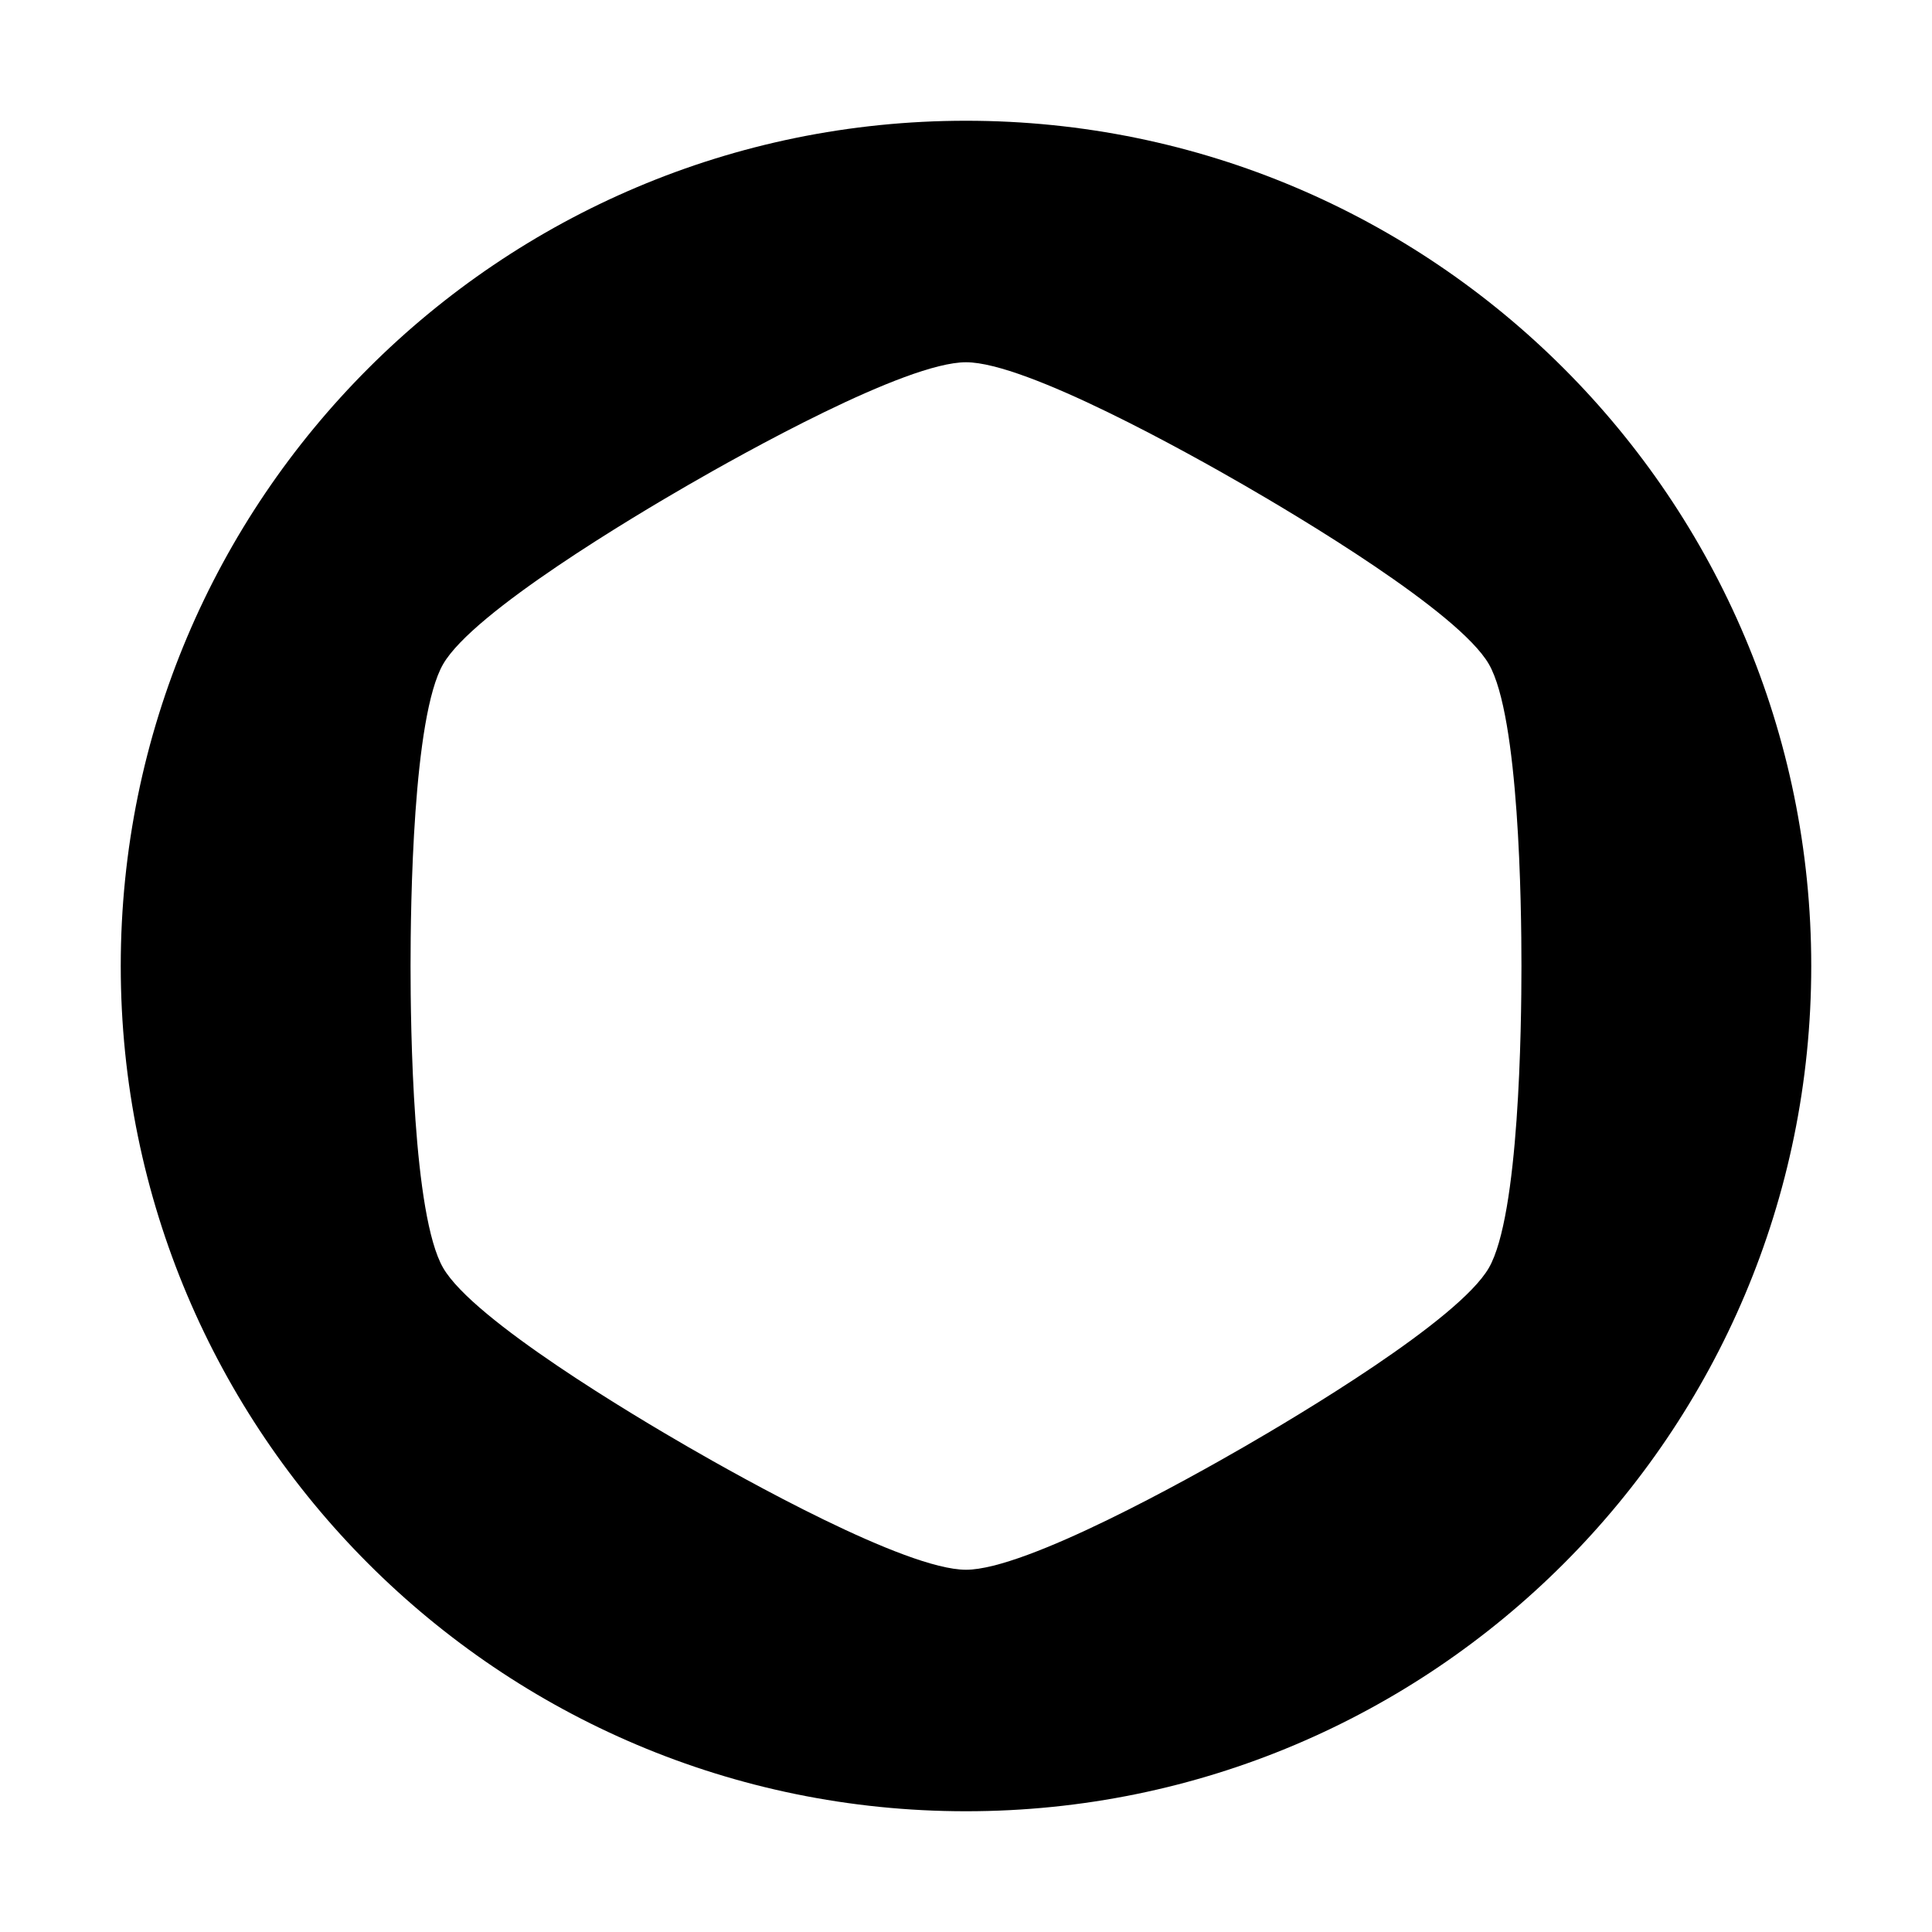
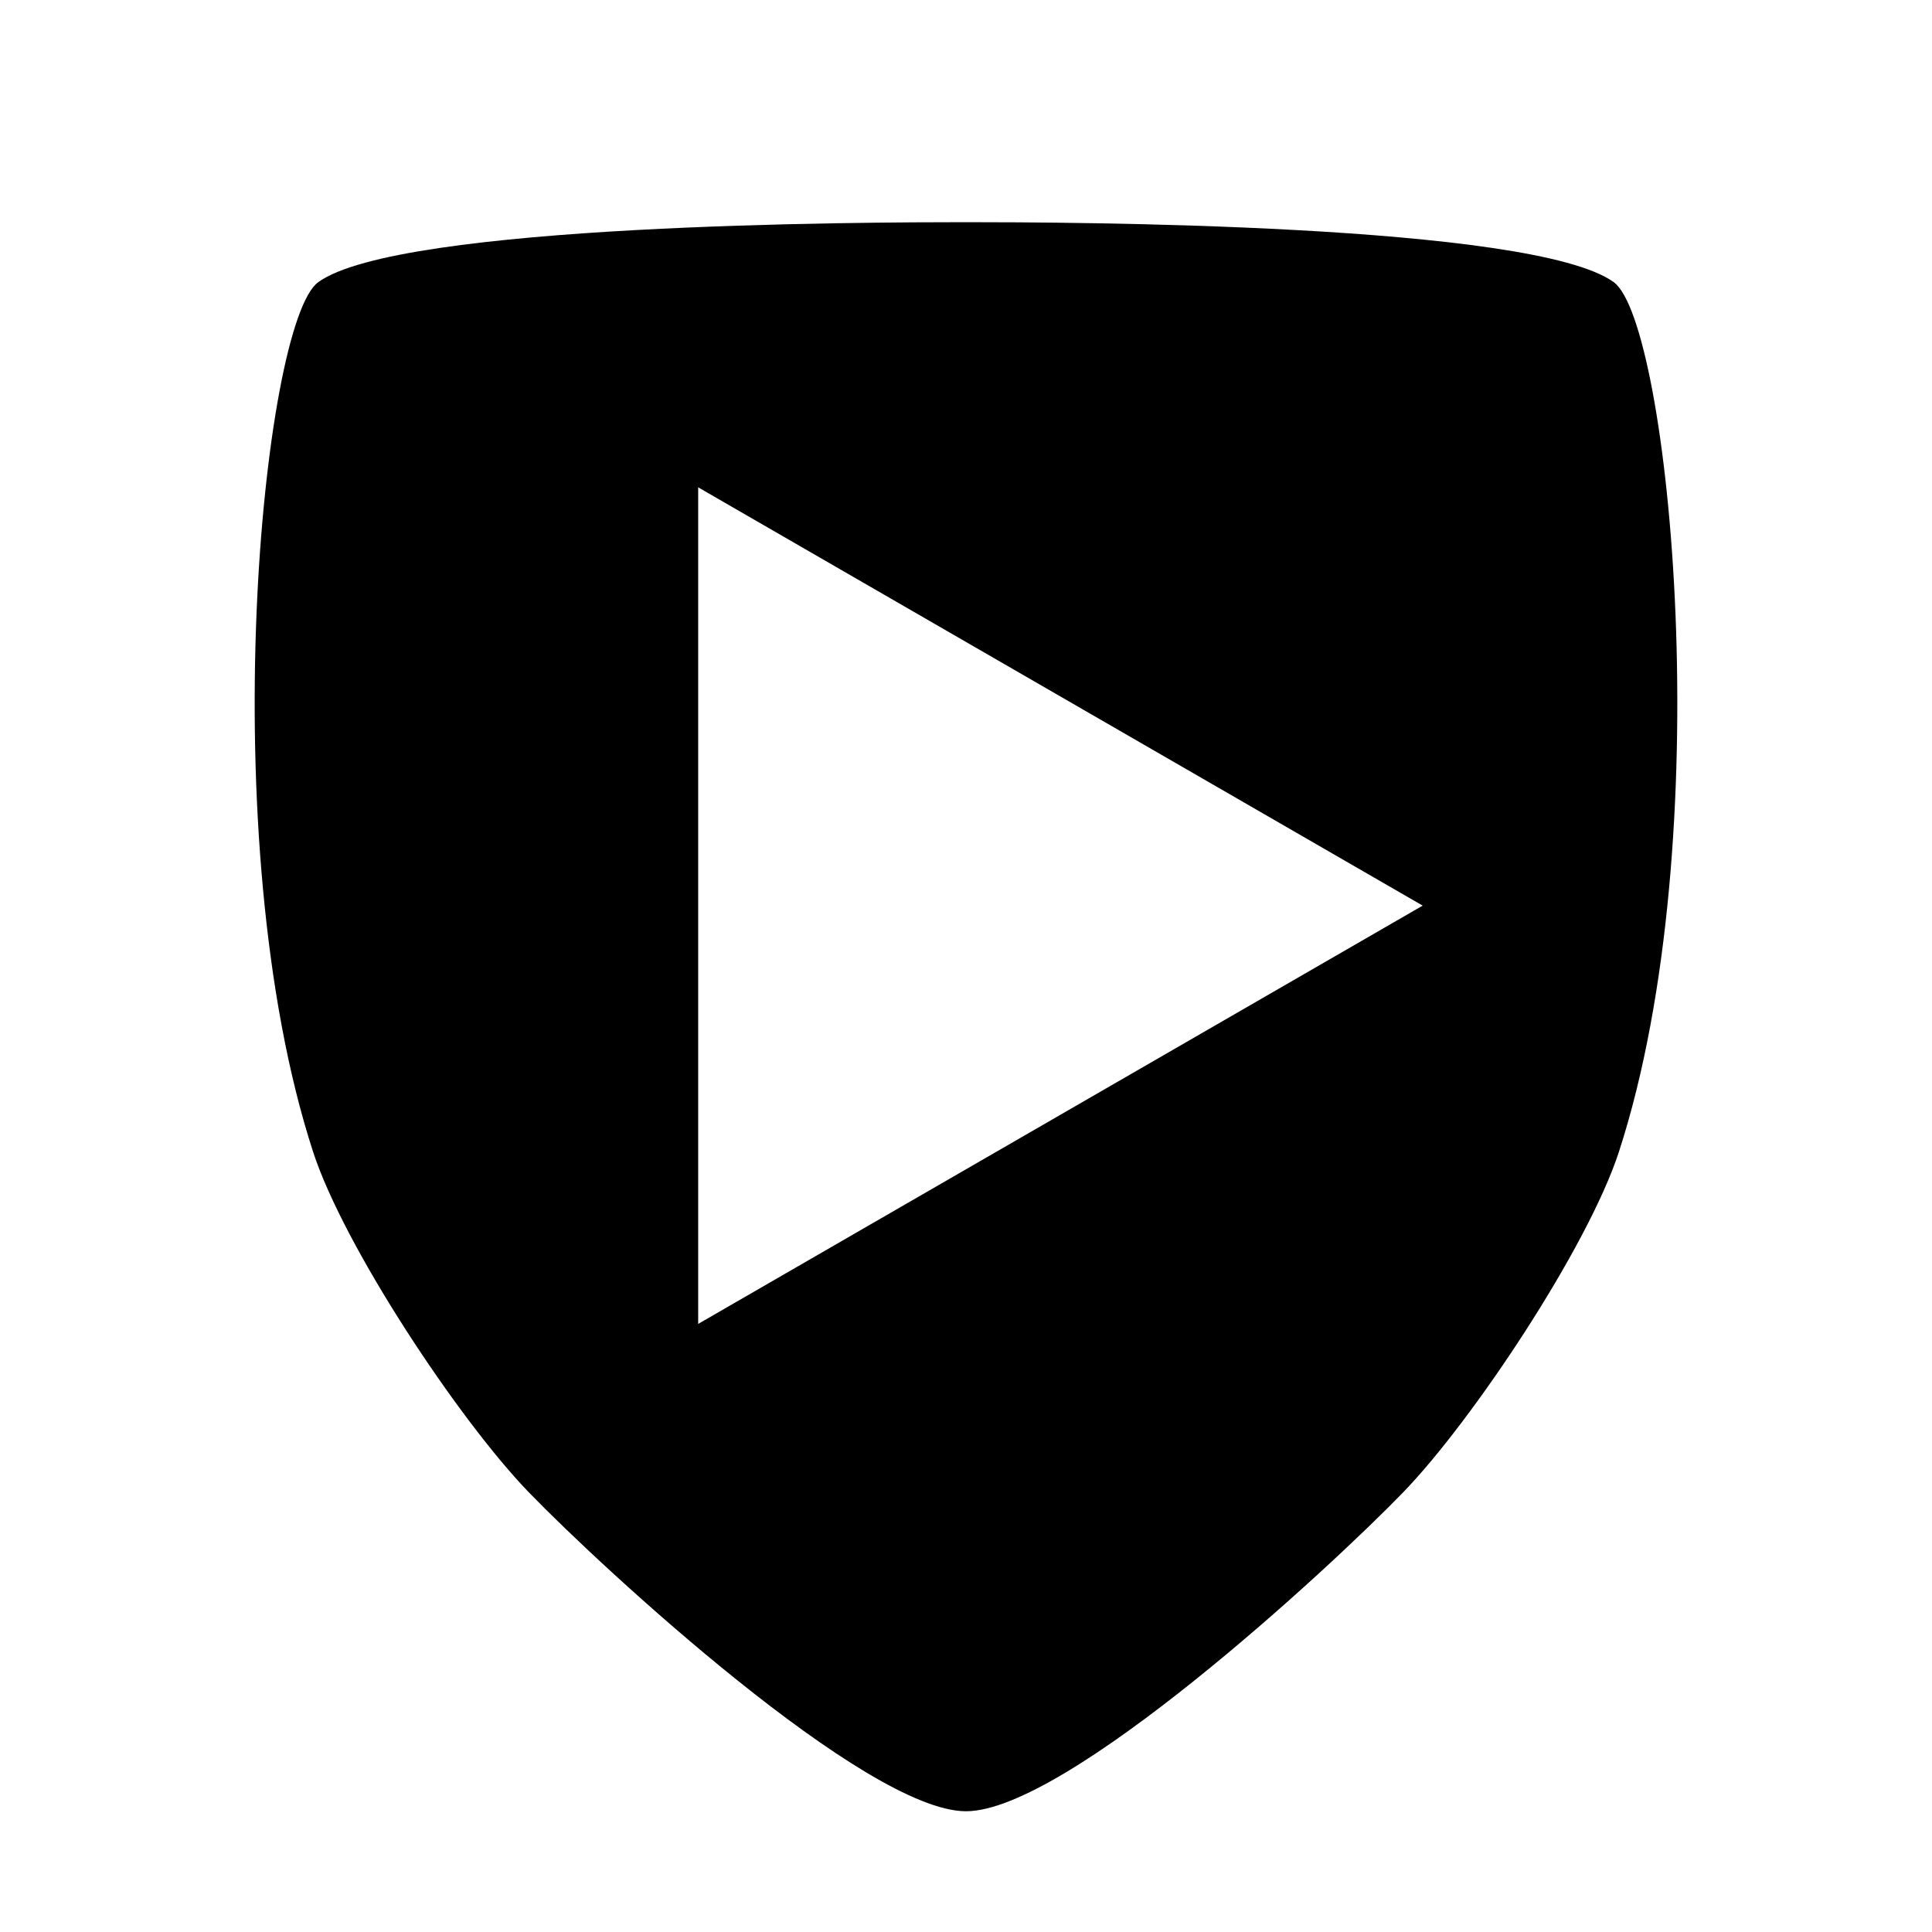
<svg xmlns="http://www.w3.org/2000/svg" width="512" height="512" version="1.1" id="svg20">
  <defs id="defs6" />
-   <path id="path887" style="display:inline;stroke:none;fill-opacity:1" d="M 256 32 A 224 224 0 0 0 32 256 A 224 224 0 0 0 256 480 A 224 224 0 0 0 480 256 A 224 224 0 0 0 256 32 z M 256 96 C 272.093 96 315.663 120.475 329.6 128.521 C 343.537 136.568 386.518 162.063 394.564 176 C 402.611 189.937 403.199 239.907 403.199 256 C 403.199 272.093 402.611 322.063 394.564 336 C 386.518 349.937 343.537 375.432 329.6 383.479 C 315.663 391.525 272.093 416 256 416 C 239.907 416 196.337 391.525 182.4 383.479 C 168.463 375.432 125.482 349.937 117.436 336 C 109.389 322.063 108.801 272.093 108.801 256 C 108.801 239.907 109.389 189.937 117.436 176 C 125.482 162.063 168.463 136.568 182.4 128.521 C 196.337 120.475 239.907 96 256 96 z " />
+   <path id="path1" style="fill-opacity:1;stroke-width:16;paint-order:stroke fill markers;stroke-dasharray:none;stroke:none;stroke-opacity:1" d="M 256 58.881 C 229.476 58.881 105.794 59.189 84.336 74.779 C 69.537 85.531 55.954 222.094 82.963 305.221 C 91.159 330.447 121.691 376.412 140.137 395.473 C 160.001 415.999 229.476 480 256 480 C 282.524 480 351.999 415.999 371.863 395.473 C 390.309 376.412 420.841 330.447 429.037 305.221 C 456.049 222.088 442.46 85.53 427.664 74.779 C 406.206 59.189 282.524 58.881 256 58.881 z M 185.023 129.148 L 281.023 184.574 L 377.023 240 L 281.023 295.426 L 185.023 350.852 L 185.023 240 L 185.023 129.148 z " />
</svg>
